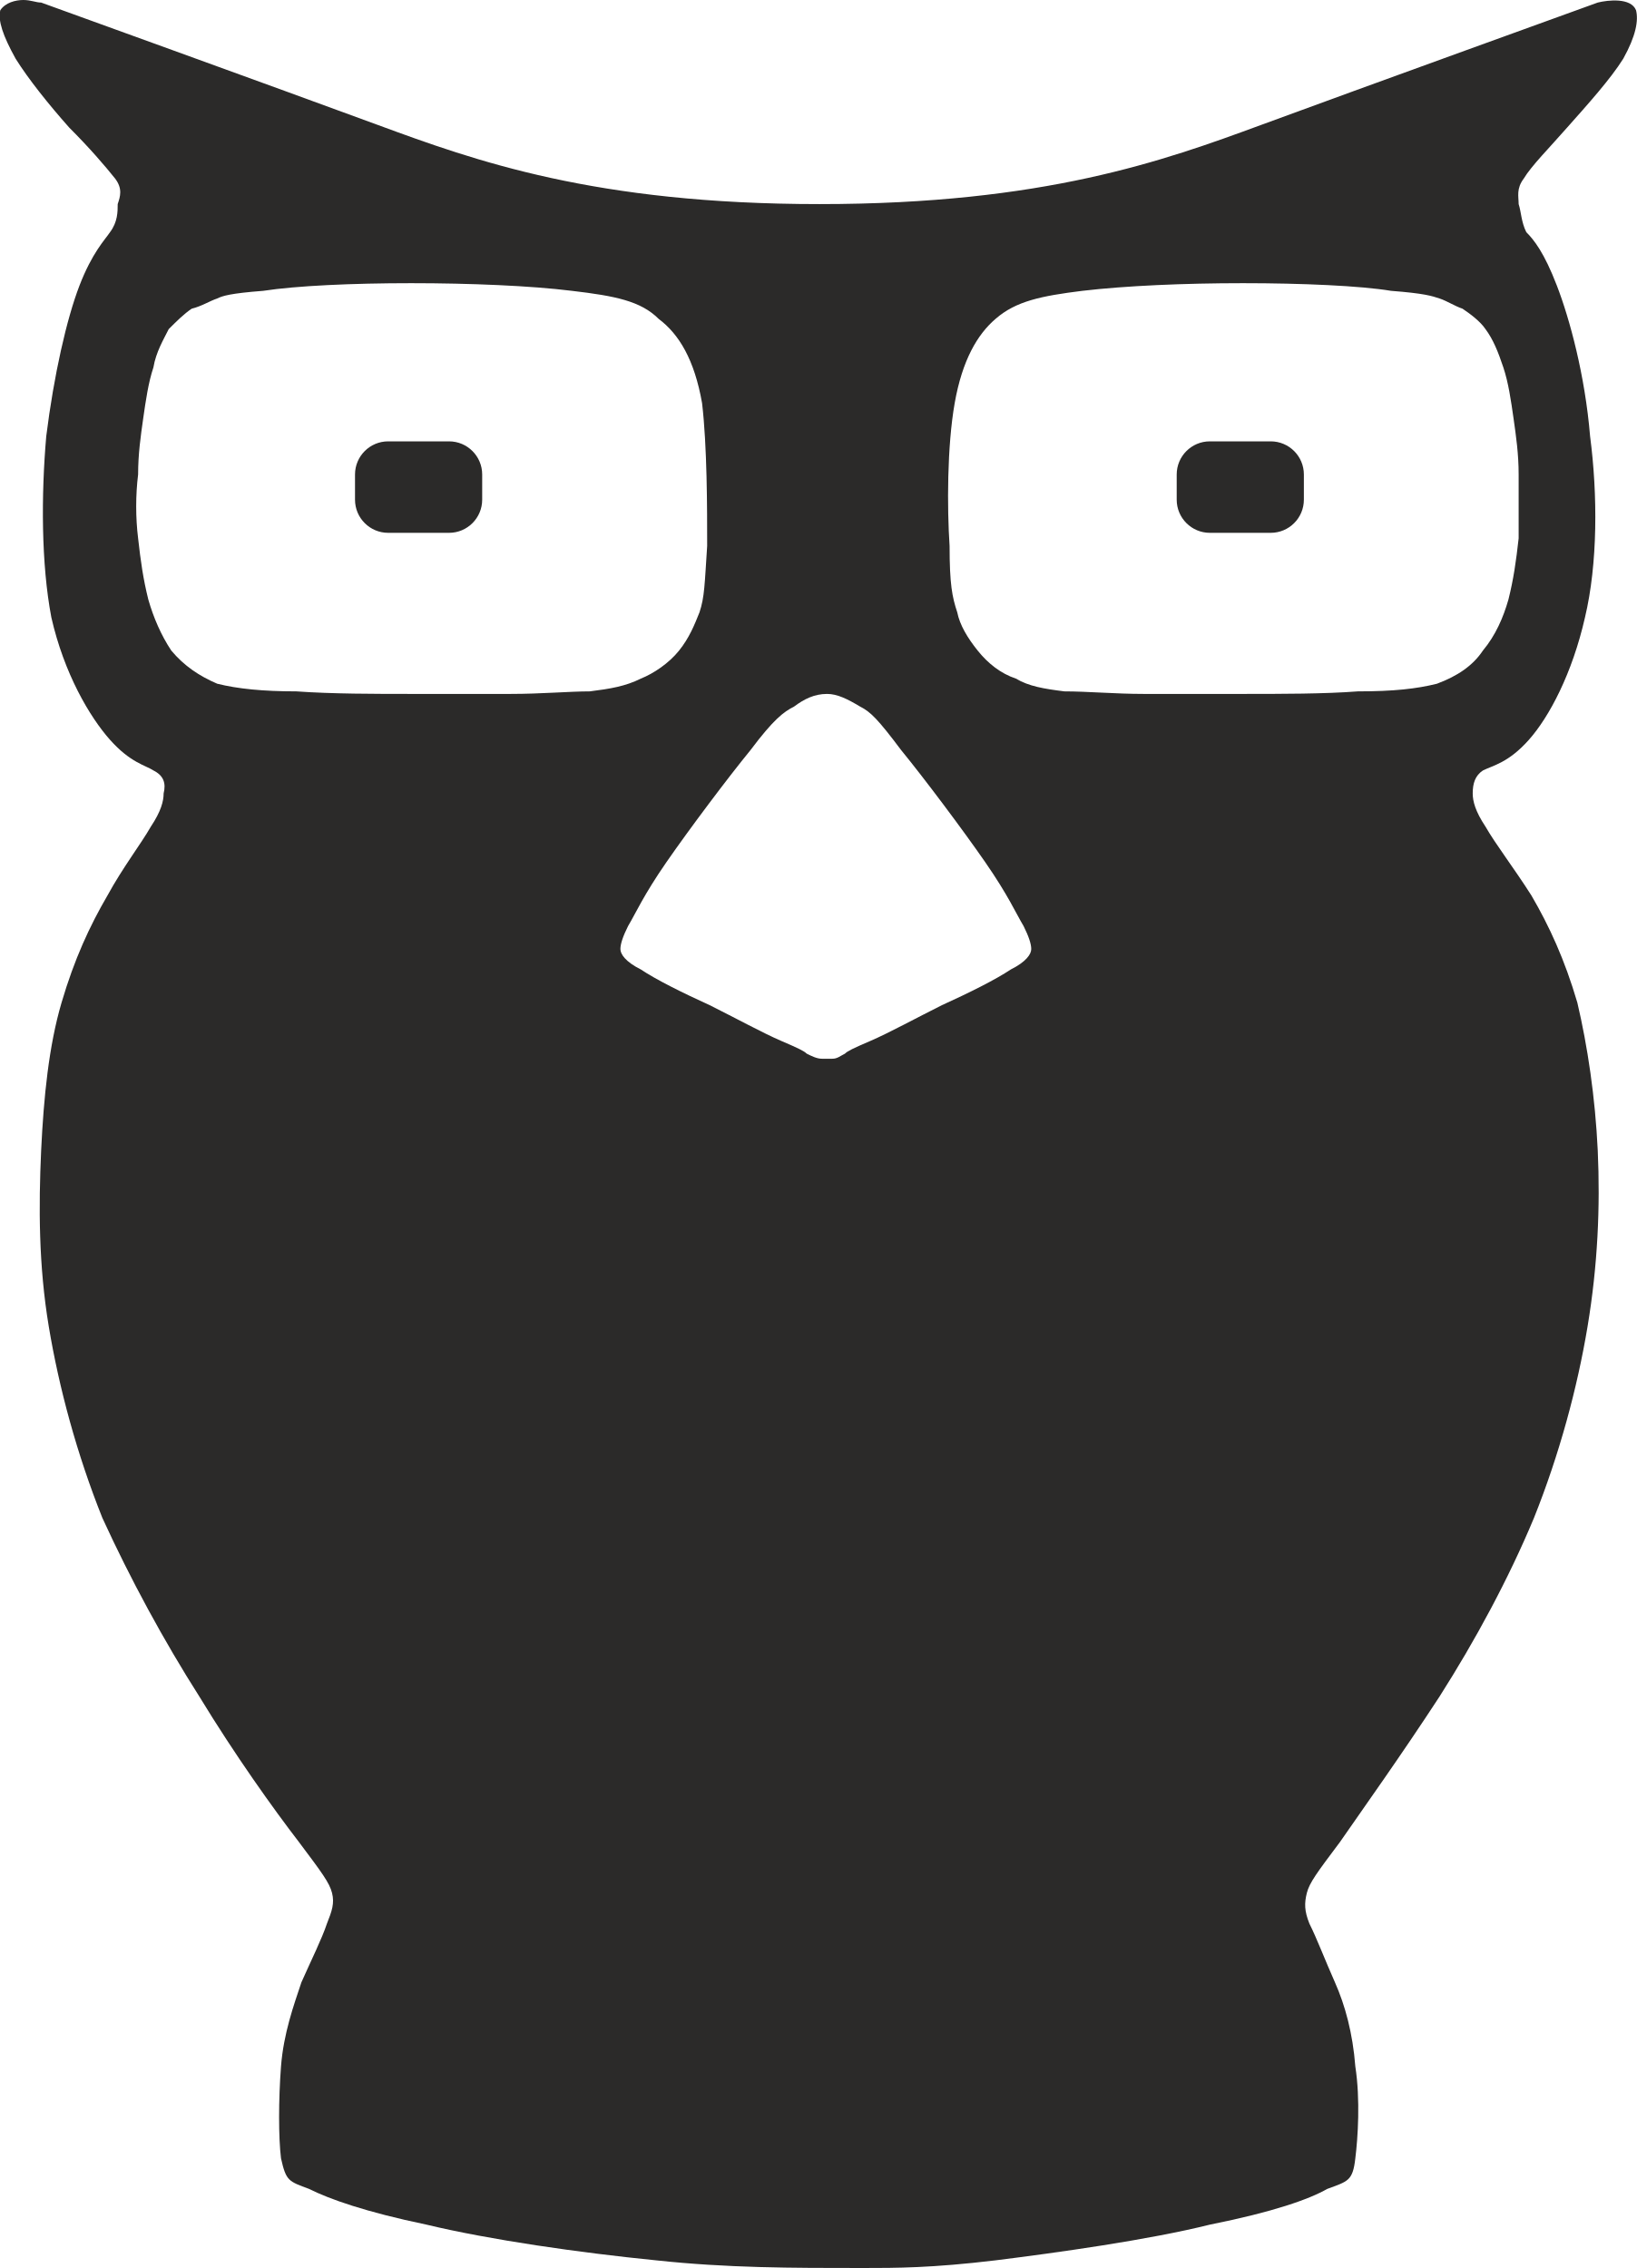
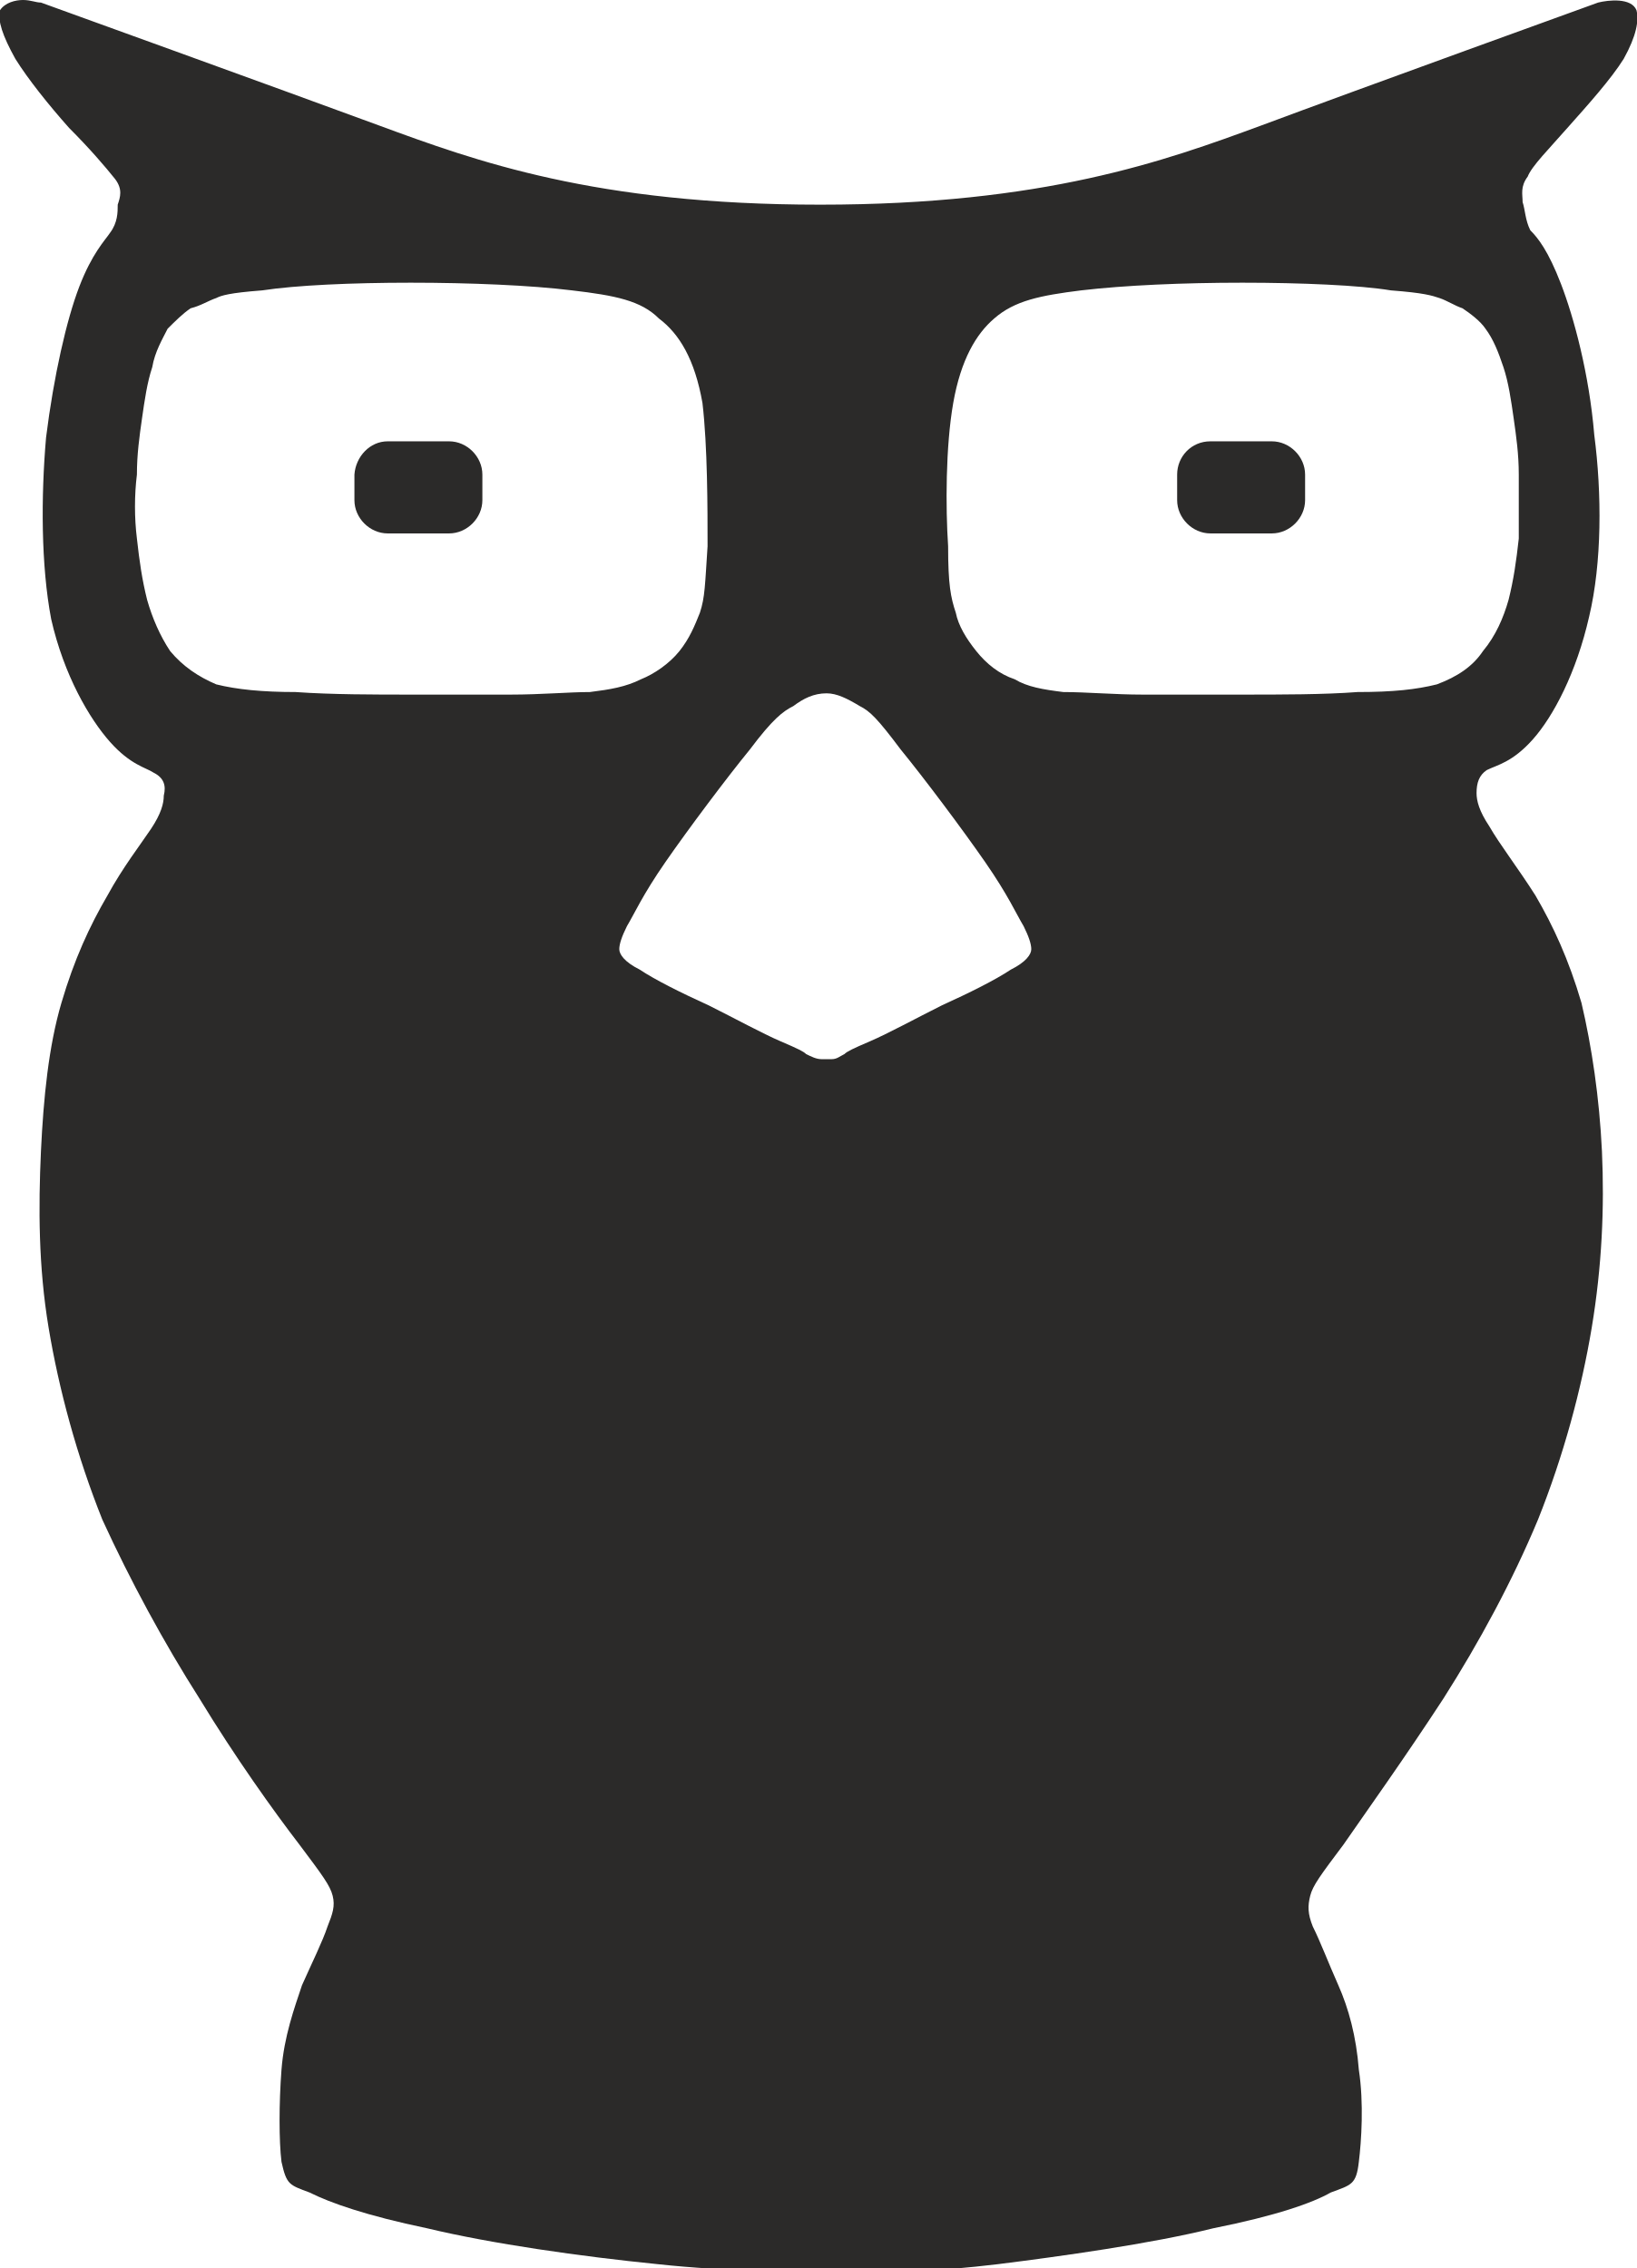
- <svg xmlns="http://www.w3.org/2000/svg" xml:space="preserve" width="45.125mm" height="62.56mm" version="1.1" style="shape-rendering:geometricPrecision; text-rendering:geometricPrecision; image-rendering:optimizeQuality; fill-rule:evenodd; clip-rule:evenodd" viewBox="0 0 641 889">
-   <defs>
-     <style type="text/css">
-    
-     .fil0 {fill:#2B2A29}
-    
-   </style>
-   </defs>
+ <svg xmlns="http://www.w3.org/2000/svg" version="1.1" id="Layer_1" x="0px" y="0px" viewBox="0 0 127.9 177.3" style="enable-background:new 0 0 127.9 177.3;" xml:space="preserve">
+   <style type="text/css">
+ 	.st0{fill:#2B2A29;}
+ </style>
  <g id="Layer_x0020_1">
    <g id="_235588639152">
-       <path class="fil0" d="M338 889c-28,0 -53,0 -81,-3 -30,-3 -65,-8 -90,-14 -24,-5 -38,-10 -46,-14 -8,-3 -9,-3 -11,-12 -1,-8 -1,-23 0,-36 1,-13 5,-24 8,-33 4,-9 8,-17 10,-23 2,-5 3,-8 2,-12 -1,-4 -4,-8 -13,-20 -10,-13 -25,-34 -39,-57 -14,-22 -27,-46 -38,-70 -10,-25 -17,-51 -21,-75 -4,-24 -4,-47 -3,-69 1,-21 3,-41 8,-58 5,-17 11,-30 18,-42 6,-11 13,-20 17,-27 4,-6 5,-10 5,-13 1,-4 0,-7 -4,-9 -3,-2 -9,-3 -17,-12 -8,-9 -18,-26 -23,-48 -4,-21 -4,-48 -2,-71 3,-24 8,-46 13,-59 5,-13 10,-18 12,-21 3,-4 3,-8 3,-11 1,-3 2,-6 -1,-10 -4,-5 -10,-12 -18,-20 -8,-9 -16,-19 -21,-27 -5,-9 -7,-15 -6,-19 2,-3 6,-4 9,-4 3,0 5,1 7,1 0,0 94,34 132,48 38,14 85,31 173,31 88,0 135,-17 173,-31 38,-14 132,-48 132,-48 4,-1 13,-2 15,3 1,4 0,10 -5,19 -5,8 -14,18 -22,27 -7,8 -14,15 -17,20 -3,4 -2,7 -2,10 1,3 1,7 3,11 3,3 7,8 12,21 5,13 11,35 13,59 3,23 3,50 -2,71 -5,22 -14,39 -22,48 -8,9 -14,10 -18,12 -3,2 -4,5 -4,9 0,3 1,7 5,13 4,7 11,16 18,27 7,12 13,25 18,42 4,17 7,37 8,58 1,22 0,45 -4,69 -4,24 -11,50 -21,75 -10,24 -23,48 -37,70 -15,23 -30,44 -39,57 -9,12 -12,16 -13,20 -1,4 -1,7 1,12 3,6 6,14 10,23 4,9 7,20 8,33 2,13 1,28 0,36 -1,9 -3,9 -11,12 -7,4 -21,9 -46,14 -24,6 -60,11 -84,14 -25,3 -39,3 -52,3zm-16 -474c-2,0 -4,-1 -6,-2 -1,-1 -3,-2 -10,-5 -7,-3 -18,-9 -28,-14 -11,-5 -21,-10 -27,-14 -6,-3 -8,-6 -8,-8 0,-2 1,-5 3,-9 3,-5 6,-12 15,-25 9,-13 24,-33 33,-44 9,-12 13,-15 17,-17 4,-3 8,-5 13,-5 4,0 8,2 13,5 4,2 7,5 16,17 9,11 24,31 33,44 9,13 12,20 15,25 2,4 3,7 3,9 0,2 -2,5 -8,8 -6,4 -16,9 -27,14 -10,5 -21,11 -28,14 -7,3 -9,4 -10,5 -2,1 -3,2 -5,2 -1,0 -2,0 -4,0zm223 -301c-12,-2 -35,-3 -58,-3 -23,0 -46,1 -63,3 -16,2 -26,4 -34,11 -7,6 -13,16 -16,33 -3,17 -3,41 -2,56 0,15 1,20 3,26 1,5 4,10 8,15 4,5 9,9 15,11 5,3 11,4 19,5 9,0 20,1 31,1 12,0 24,0 39,0 15,0 32,0 45,-1 14,0 23,-1 31,-3 8,-3 14,-7 18,-13 5,-6 8,-13 10,-20 2,-8 3,-15 4,-24 0,-8 0,-17 0,-25 0,-8 -1,-15 -2,-22 -1,-7 -2,-14 -4,-20 -2,-6 -4,-11 -7,-15 -2,-3 -6,-6 -9,-8 -3,-1 -6,-3 -9,-4 -3,-1 -6,-2 -19,-3zm-442 0c13,-2 35,-3 58,-3 23,0 47,1 63,3 17,2 27,4 34,11 8,6 14,16 17,33 2,17 2,41 2,56 -1,15 -1,20 -3,26 -2,5 -4,10 -8,15 -4,5 -10,9 -15,11 -6,3 -12,4 -20,5 -8,0 -19,1 -31,1 -11,0 -24,0 -39,0 -14,0 -31,0 -45,-1 -13,0 -23,-1 -31,-3 -7,-3 -13,-7 -18,-13 -4,-6 -7,-13 -9,-20 -2,-8 -3,-15 -4,-24 -1,-8 -1,-17 0,-25 0,-8 1,-15 2,-22 1,-7 2,-14 4,-20 1,-6 4,-11 6,-15 3,-3 6,-6 9,-8 4,-1 7,-3 10,-4 2,-1 5,-2 18,-3z" />
-       <rect class="fil0" x="139" y="173" width="49.837" height="35.857" rx="13" ry="13" />
-       <rect class="fil0" x="461" y="173" width="49.837" height="35.857" rx="13" ry="13" />
+       <path class="st0" d="M122.5,10c1.6-1.8,3.4-3.8,4.4-5.4c1-1.8,1.2-3,1-3.8c-0.4-1-2.2-0.8-3-0.6c0,0-18.8,6.8-26.3,9.6    C91,12.6,81.6,16,64.1,16c-17.6,0-26.9-3.4-34.5-6.2C22,7,3.2,0.2,3.2,0.2C2.8,0.2,2.4,0,1.8,0C1.2,0,0.4,0.2,0,0.8    c-0.2,0.8,0.2,2,1.2,3.8c1,1.6,2.6,3.6,4.2,5.4C7,11.6,8.2,13,9,14c0.6,0.8,0.4,1.4,0.2,2c0,0.6,0,1.4-0.6,2.2    c-0.4,0.6-1.4,1.6-2.4,4.2s-2,7-2.6,11.8c-0.4,4.6-0.4,10,0.4,14.2c1,4.4,3,7.8,4.6,9.6s2.8,2,3.4,2.4c0.8,0.4,1,1,0.8,1.8    c0,0.6-0.2,1.4-1,2.6C11,66,9.6,67.8,8.4,70c-1.4,2.4-2.6,5-3.6,8.4c-1,3.4-1.4,7.4-1.6,11.6c-0.2,4.4-0.2,9,0.6,13.8    s2.2,10,4.2,15c2.2,4.8,4.8,9.6,7.6,14c2.8,4.6,5.8,8.8,7.8,11.4c1.8,2.4,2.4,3.2,2.6,4c0.2,0.8,0,1.4-0.4,2.4    c-0.4,1.2-1.2,2.8-2,4.6c-0.6,1.8-1.4,4-1.6,6.6c-0.2,2.6-0.2,5.6,0,7.2c0.4,1.8,0.6,1.8,2.2,2.4c1.6,0.8,4.4,1.8,9.2,2.8    c5,1.2,12,2.2,18,2.8c5.6,0.6,10.6,0.6,16.2,0.6c2.6,0,5.4,0,10.4-0.6c4.8-0.6,12-1.6,16.8-2.8c5-1,7.8-2,9.2-2.8    c1.6-0.6,2-0.6,2.2-2.4c0.2-1.6,0.4-4.6,0-7.2c-0.2-2.6-0.8-4.8-1.6-6.6s-1.4-3.4-2-4.6c-0.4-1-0.4-1.6-0.2-2.4    c0.2-0.8,0.8-1.6,2.6-4c1.8-2.6,4.8-6.8,7.8-11.4c2.8-4.4,5.4-9.2,7.4-14c2-5,3.4-10.2,4.2-15s1-9.4,0.8-13.8    c-0.2-4.2-0.8-8.2-1.6-11.6c-1-3.4-2.2-6-3.6-8.4c-1.4-2.2-2.8-4-3.6-5.4c-0.8-1.2-1-2-1-2.6c0-0.8,0.2-1.4,0.8-1.8    c0.8-0.4,2-0.6,3.6-2.4c1.6-1.8,3.4-5.2,4.4-9.6c1-4.2,1-9.6,0.4-14.2c-0.4-4.8-1.6-9.2-2.6-11.8s-1.8-3.6-2.4-4.2    c-0.4-0.8-0.4-1.6-0.6-2.2c0-0.6-0.2-1.2,0.4-2C119.7,13,121.1,11.6,122.5,10z M39.9,54.3c-2.2,0-4.8,0-7.8,0c-2.8,0-6.2,0-9-0.2    c-2.6,0-4.6-0.2-6.2-0.6c-1.4-0.6-2.6-1.4-3.6-2.6c-0.8-1.2-1.4-2.6-1.8-4c-0.4-1.6-0.6-3-0.8-4.8c-0.2-1.6-0.2-3.4,0-5    c0-1.6,0.2-3,0.4-4.4c0.2-1.4,0.4-2.8,0.8-4c0.2-1.2,0.8-2.2,1.2-3c0.6-0.6,1.2-1.2,1.8-1.6c0.8-0.2,1.4-0.6,2-0.8    c0.4-0.2,1-0.4,3.6-0.6c2.6-0.4,7-0.6,11.6-0.6s9.4,0.2,12.6,0.6c3.4,0.4,5.4,0.8,6.8,2.2c1.6,1.2,2.8,3.2,3.4,6.6    c0.4,3.4,0.4,8.2,0.4,11.2c-0.2,3-0.2,4-0.6,5.2c-0.4,1-0.8,2-1.6,3c-0.8,1-2,1.8-3,2.2c-1.2,0.6-2.4,0.8-4,1    C44.5,54.1,42.3,54.3,39.9,54.3z M79,75.8c-1.2,0.8-3.2,1.8-5.4,2.8c-2,1-4.2,2.2-5.6,2.8c-1.4,0.6-1.8,0.8-2,1    c-0.4,0.2-0.6,0.4-1,0.4c-0.2,0-0.4,0-0.8,0s-0.8-0.2-1.2-0.4c-0.2-0.2-0.6-0.4-2-1c-1.4-0.6-3.6-1.8-5.6-2.8    c-2.2-1-4.2-2-5.4-2.8c-1.2-0.6-1.6-1.2-1.6-1.6s0.2-1,0.6-1.8c0.6-1,1.2-2.4,3-5c1.8-2.6,4.8-6.6,6.6-8.8c1.8-2.4,2.6-3,3.4-3.4    c0.8-0.6,1.6-1,2.6-1c0.8,0,1.6,0.4,2.6,1c0.8,0.4,1.4,1,3.2,3.4c1.8,2.2,4.8,6.2,6.6,8.8c1.8,2.6,2.4,4,3,5    c0.4,0.8,0.6,1.4,0.6,1.8S80.2,75.2,79,75.8z M118.7,37.1c0,1.6,0,3.4,0,5c-0.2,1.8-0.4,3.2-0.8,4.8c-0.4,1.4-1,2.8-2,4    c-0.8,1.2-2,2-3.6,2.6c-1.6,0.4-3.4,0.6-6.2,0.6c-2.6,0.2-6,0.2-9,0.2c-3,0-5.4,0-7.8,0c-2.2,0-4.4-0.2-6.2-0.2    c-1.6-0.2-2.8-0.4-3.8-1c-1.2-0.4-2.2-1.2-3-2.2s-1.4-2-1.6-3c-0.4-1.2-0.6-2.2-0.6-5.2c-0.2-3-0.2-7.8,0.4-11.2    c0.6-3.4,1.8-5.4,3.2-6.6c1.6-1.4,3.6-1.8,6.8-2.2c3.4-0.4,8-0.6,12.6-0.6s9.2,0.2,11.6,0.6c2.6,0.2,3.2,0.4,3.8,0.6    s1.2,0.6,1.8,0.8c0.6,0.4,1.4,1,1.8,1.6c0.6,0.8,1,1.8,1.4,3c0.4,1.2,0.6,2.6,0.8,4C118.5,34.1,118.7,35.5,118.7,37.1z" />
+       <path class="st0" d="M30.3,34.5h4.8c1.4,0,2.6,1.2,2.6,2.6v2c0,1.4-1.2,2.6-2.6,2.6h-4.8c-1.4,0-2.6-1.2-2.6-2.6v-2    C27.8,35.7,28.9,34.5,30.3,34.5z" />
+       <path class="st0" d="M94.6,34.5h4.8c1.4,0,2.6,1.2,2.6,2.6v2c0,1.4-1.2,2.6-2.6,2.6h-4.8c-1.4,0-2.6-1.2-2.6-2.6v-2    C92,35.7,93.1,34.5,94.6,34.5z" />
    </g>
  </g>
</svg>
